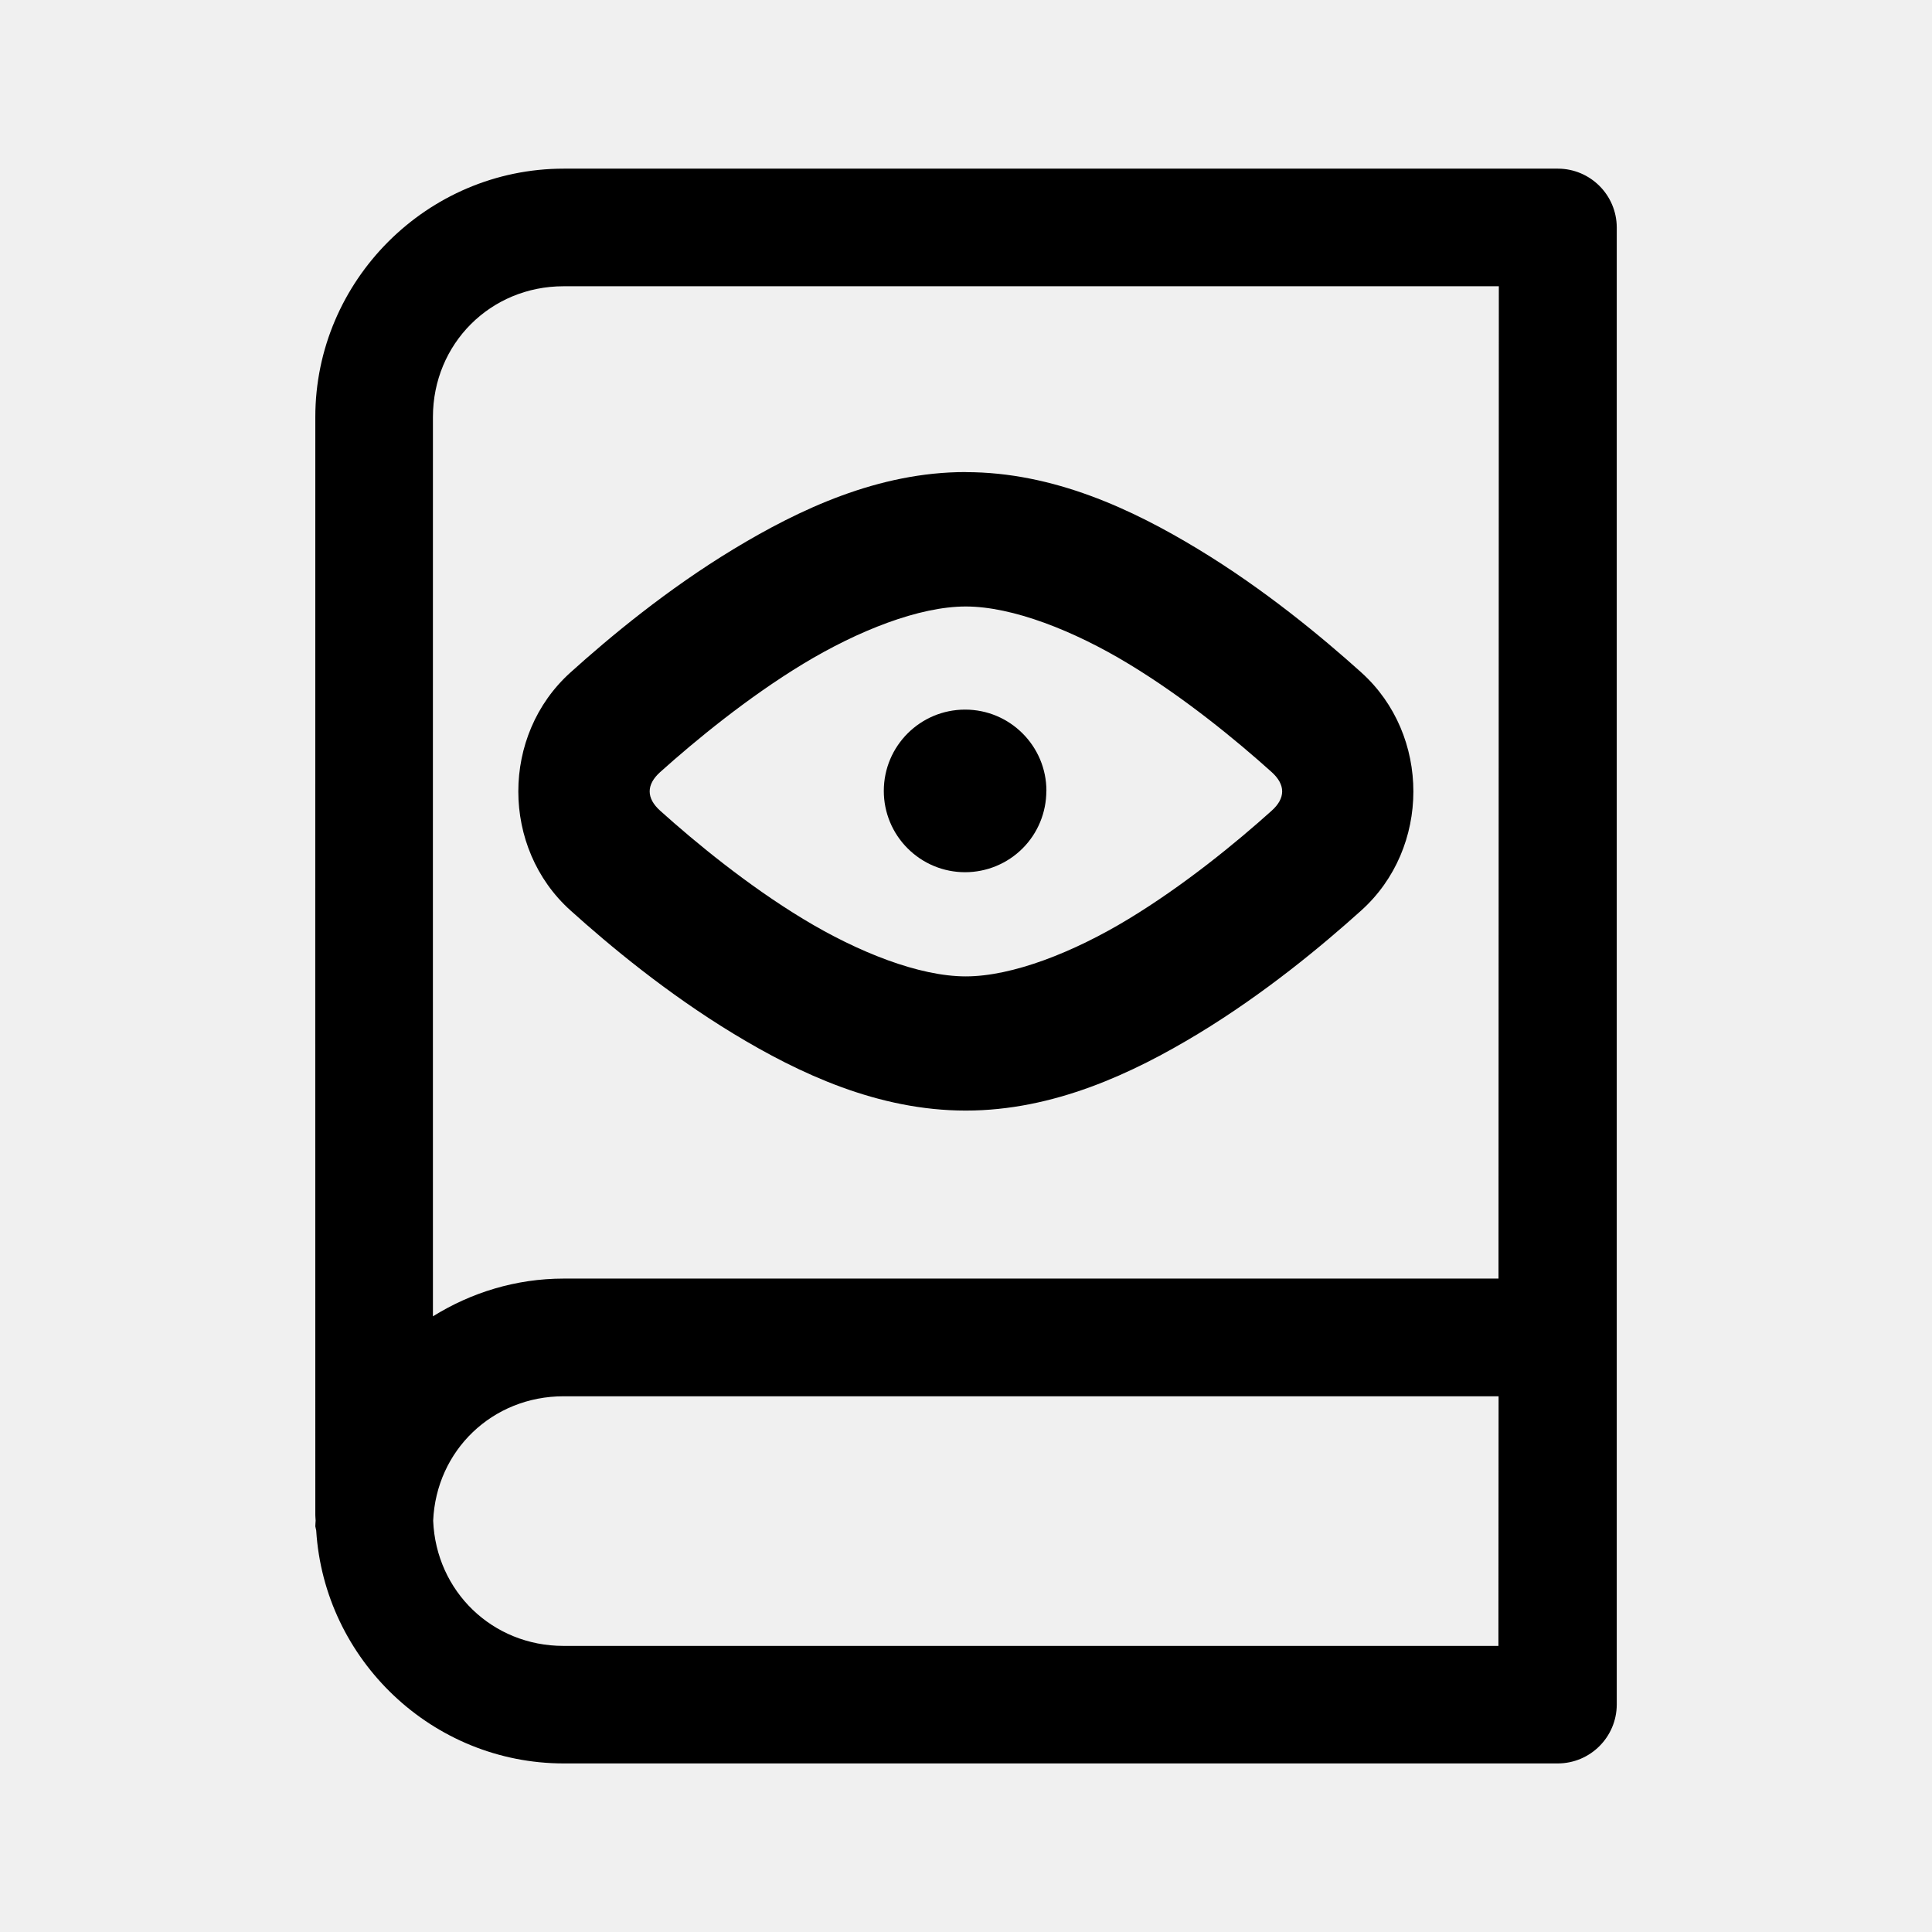
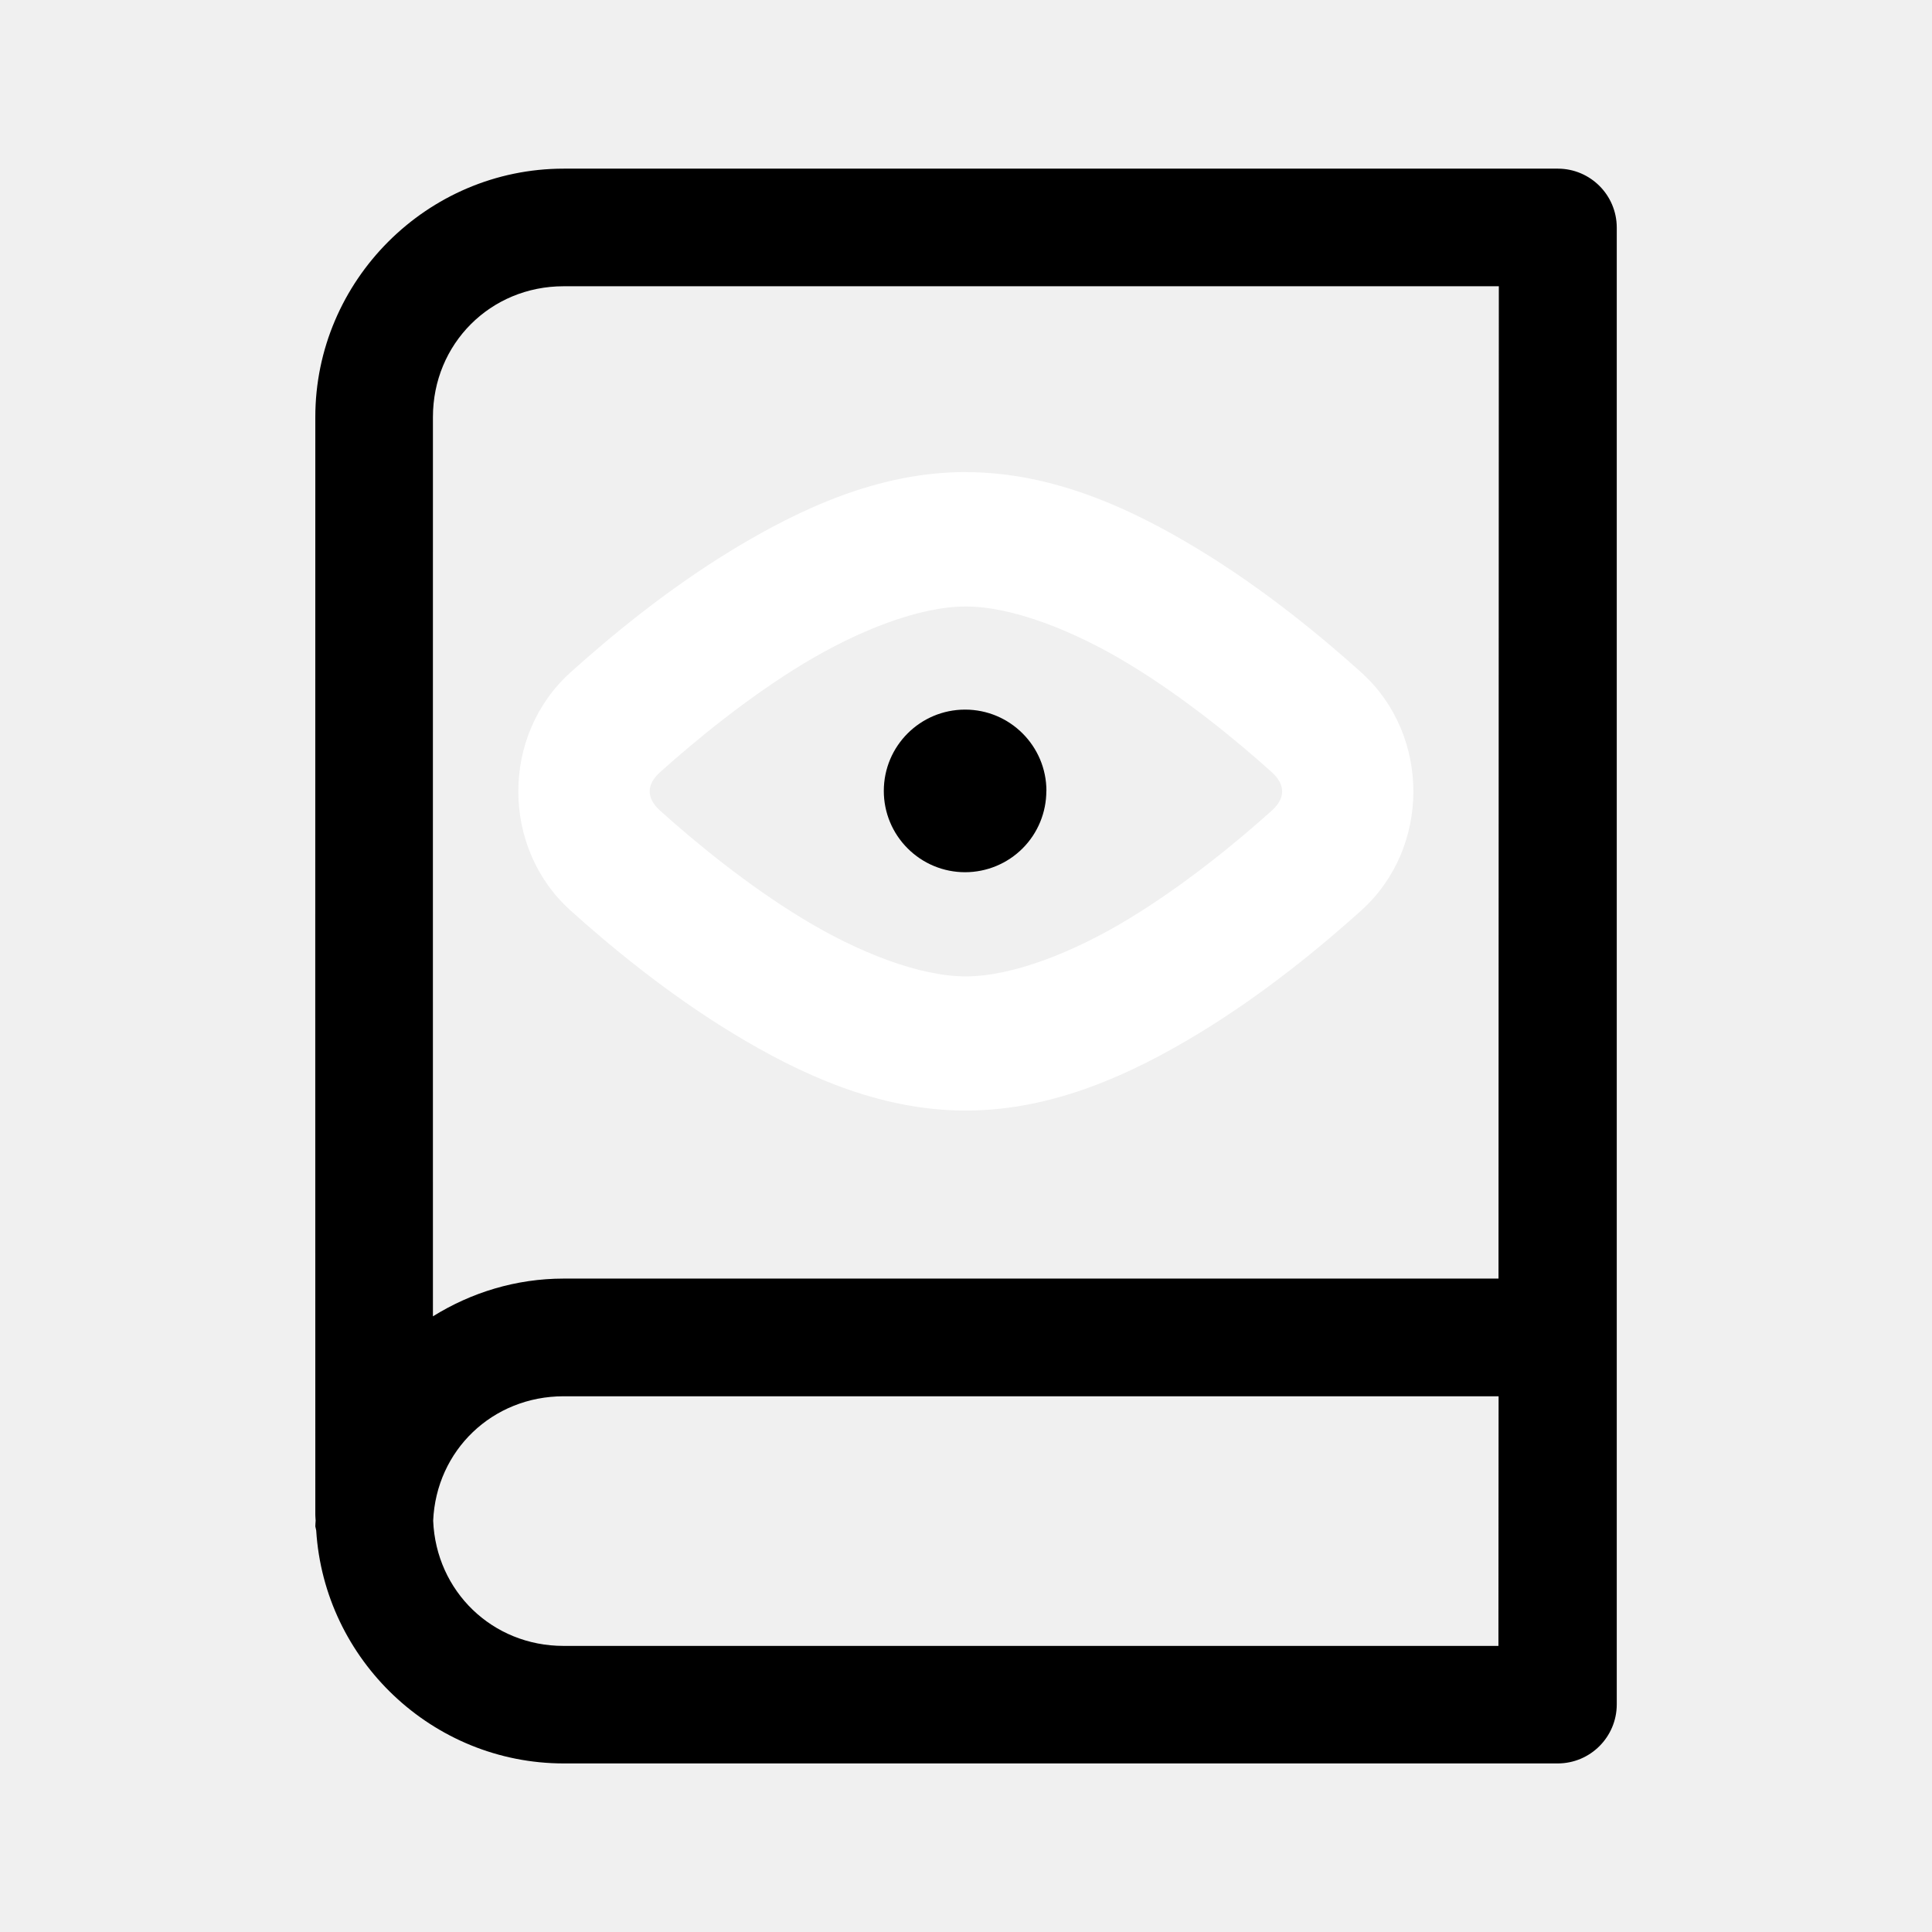
<svg xmlns="http://www.w3.org/2000/svg" width="24" height="24" viewBox="0 0 24 24" fill="none">
-   <g fill="#000">
+   <g fill="#fff">
    <path fill-rule="evenodd" d="M11.997 5.864c-1.088 0-2.067.463-2.884.957-.826.5-1.539 1.093-2.027 1.533-.863.777-.863 2.178 0 2.955.488.44 1.201 1.032 2.027 1.533.816.495 1.796.954 2.884.954 1.089 0 2.071-.46 2.887-.954.825-.5 1.535-1.09 2.024-1.53.865-.776.866-2.181.003-2.958l-.003-.003c-.489-.439-1.2-1.03-2.024-1.529-.816-.495-1.798-.957-2.887-.957Zm0 1.67c.58 0 1.342.3 2.022.712.69.417 1.339.95 1.778 1.345.174.157.174.324 0 .48-.439.395-1.088.927-1.778 1.345-.68.413-1.442.713-2.022.713-.578 0-1.338-.3-2.019-.713-.689-.417-1.338-.95-1.777-1.345-.174-.156-.174-.324 0-.48.439-.394 1.088-.927 1.777-1.345.681-.412 1.44-.712 2.019-.712Z" />
    <path fill="#000" d="M12.998 9.825c0 .268-.106.525-.295.714a1.011 1.011 0 0 1-.714.296 1.007 1.007 0 0 1-.714-.296 1.006 1.006 0 0 1-.296-.714c0-.558.452-1.01 1.01-1.01.557 0 1.01.452 1.01 1.01Z" />
    <path fill="#000" d="M7.003 2.095c-1.696 0-3.086 1.39-3.086 3.085-.002 4.55 0 9.091 0 13.64 0 .024.003.046.004.07-.001.024-.004.047-.004.071a.472.472 0 0 0 .011.051c.1 1.608 1.444 2.894 3.076 2.894h12.349a.734.734 0 0 0 .731-.731V2.825a.733.733 0 0 0-.731-.73Zm-.002 1.461H18.619l-.004 12.327H7.003c-.595 0-1.151.174-1.625.469 0-3.724-.001-7.445 0-11.171 0-.909.714-1.625 1.623-1.625Zm.002 13.789h11.613l-.002 3.101H7c-.885 0-1.583-.679-1.619-1.555.038-.874.736-1.546 1.621-1.546Z" />
  </g>
</svg>
